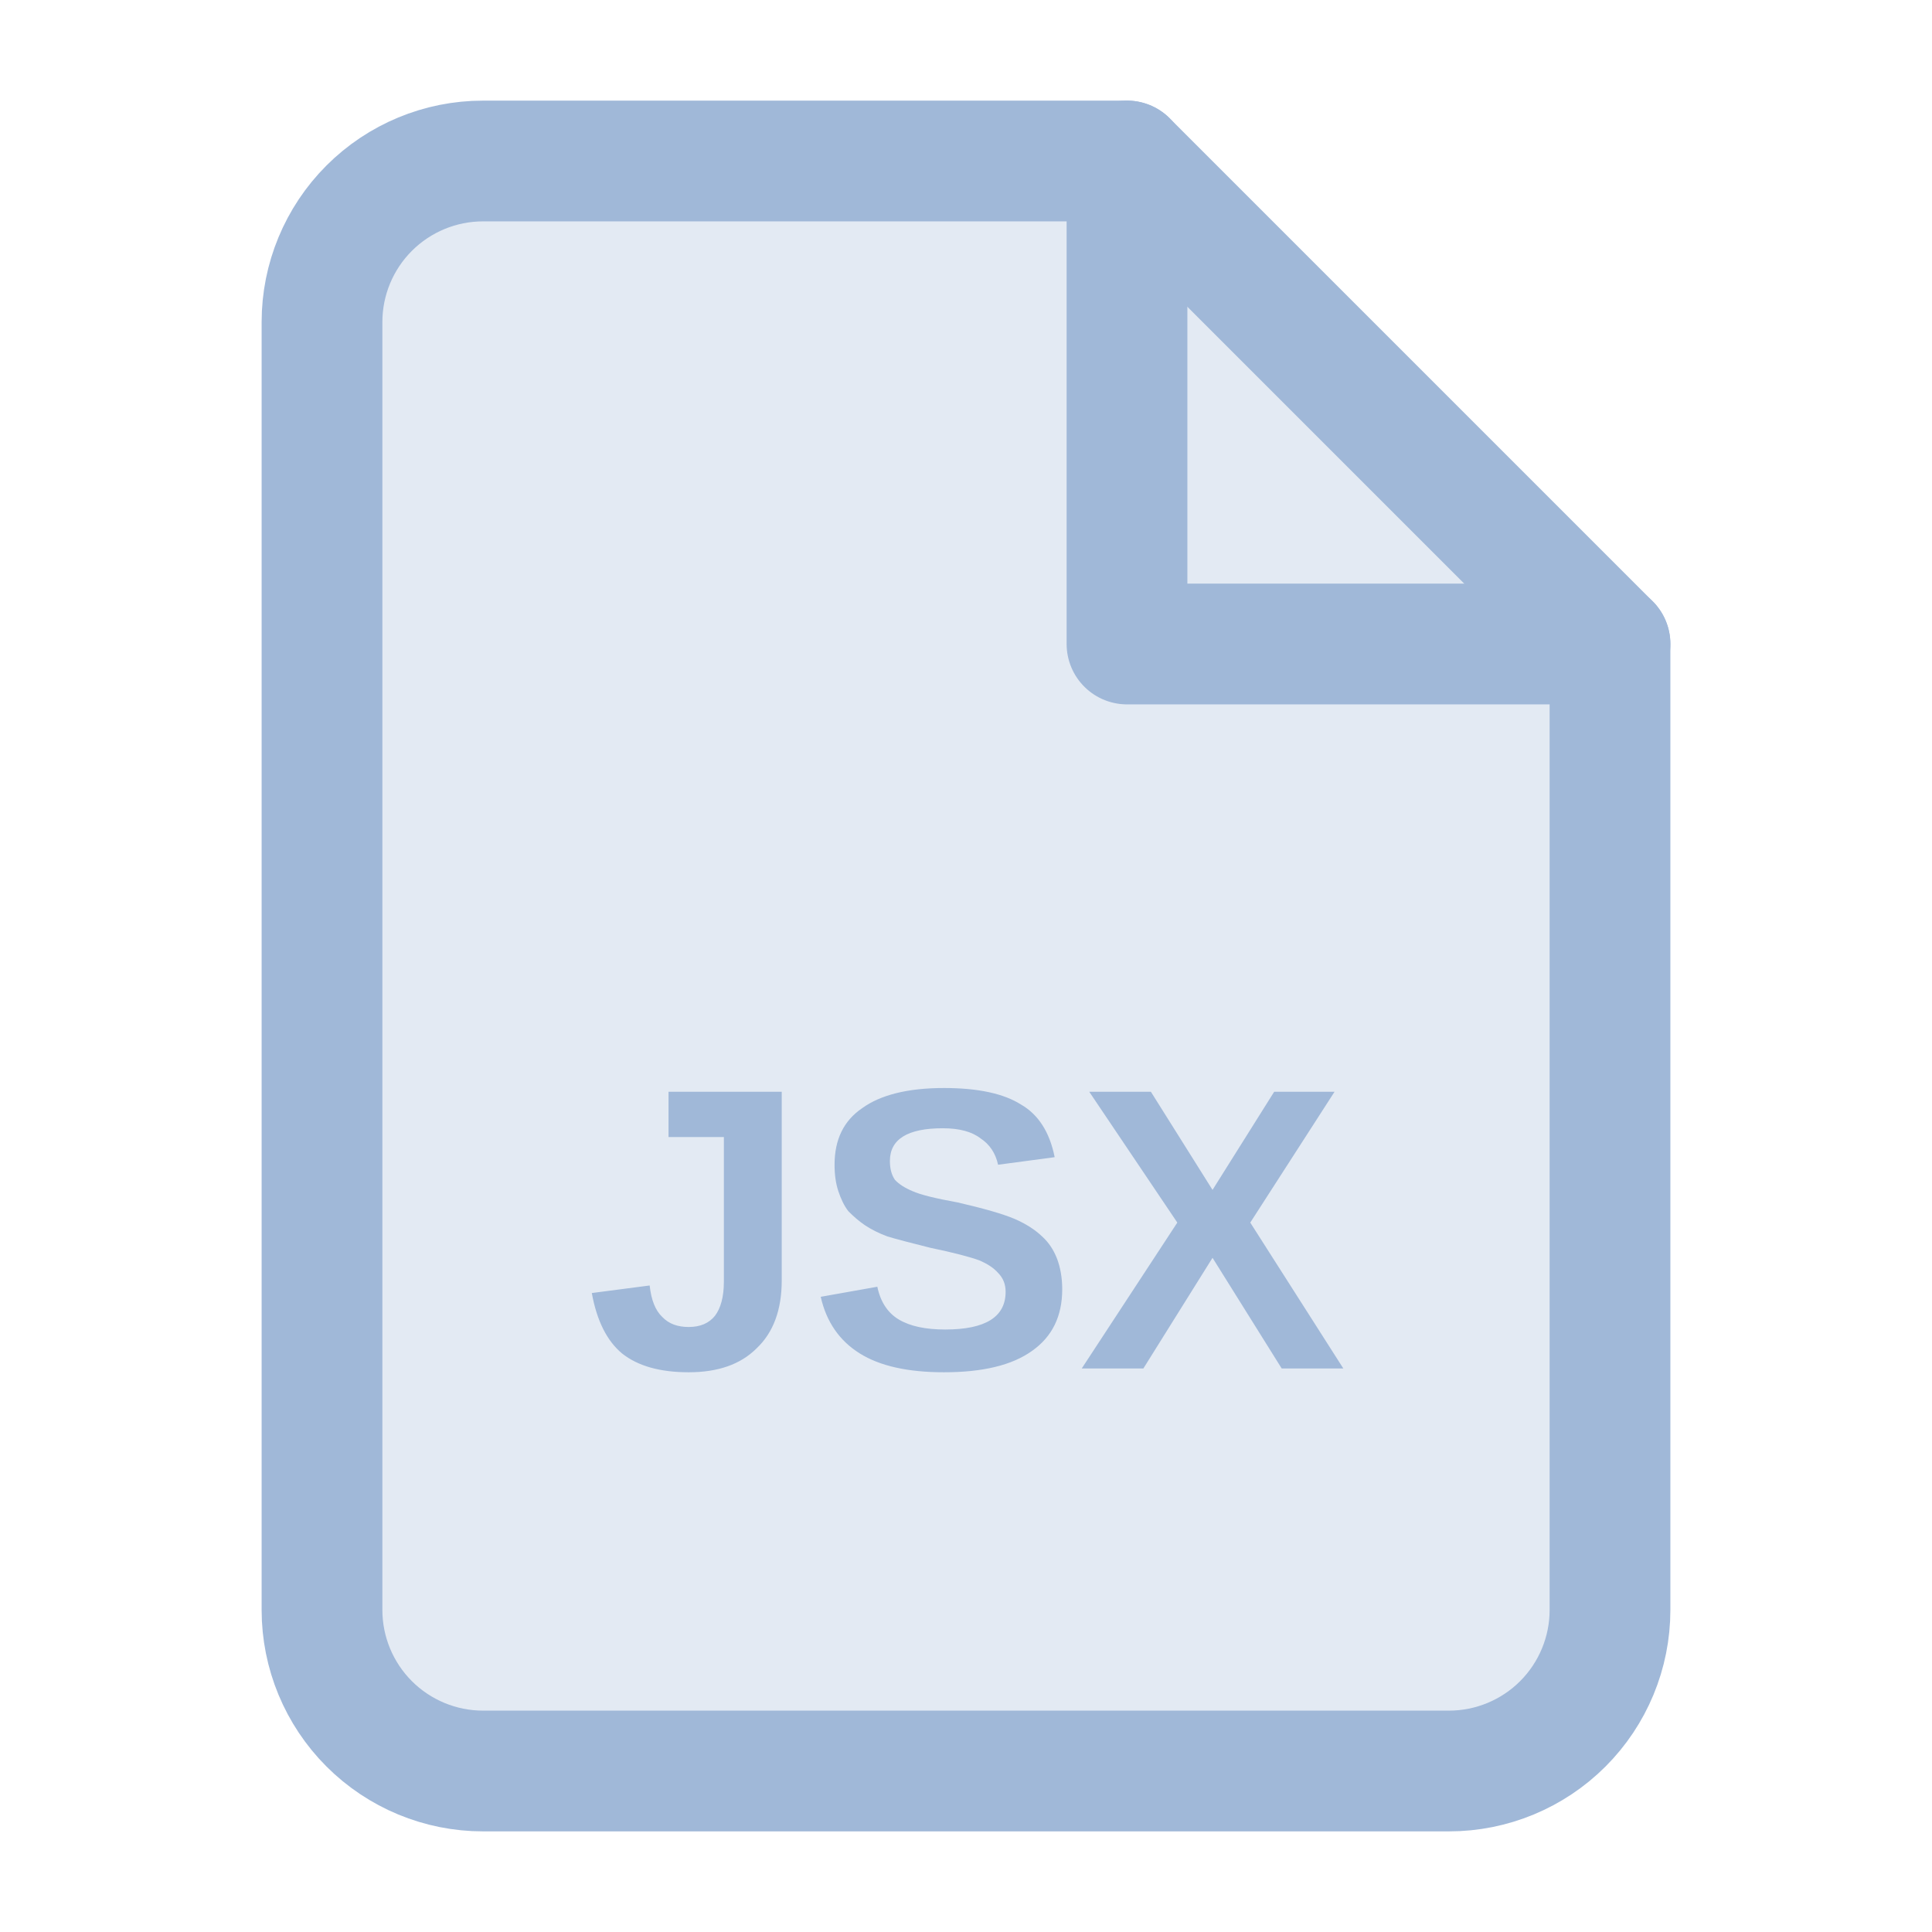
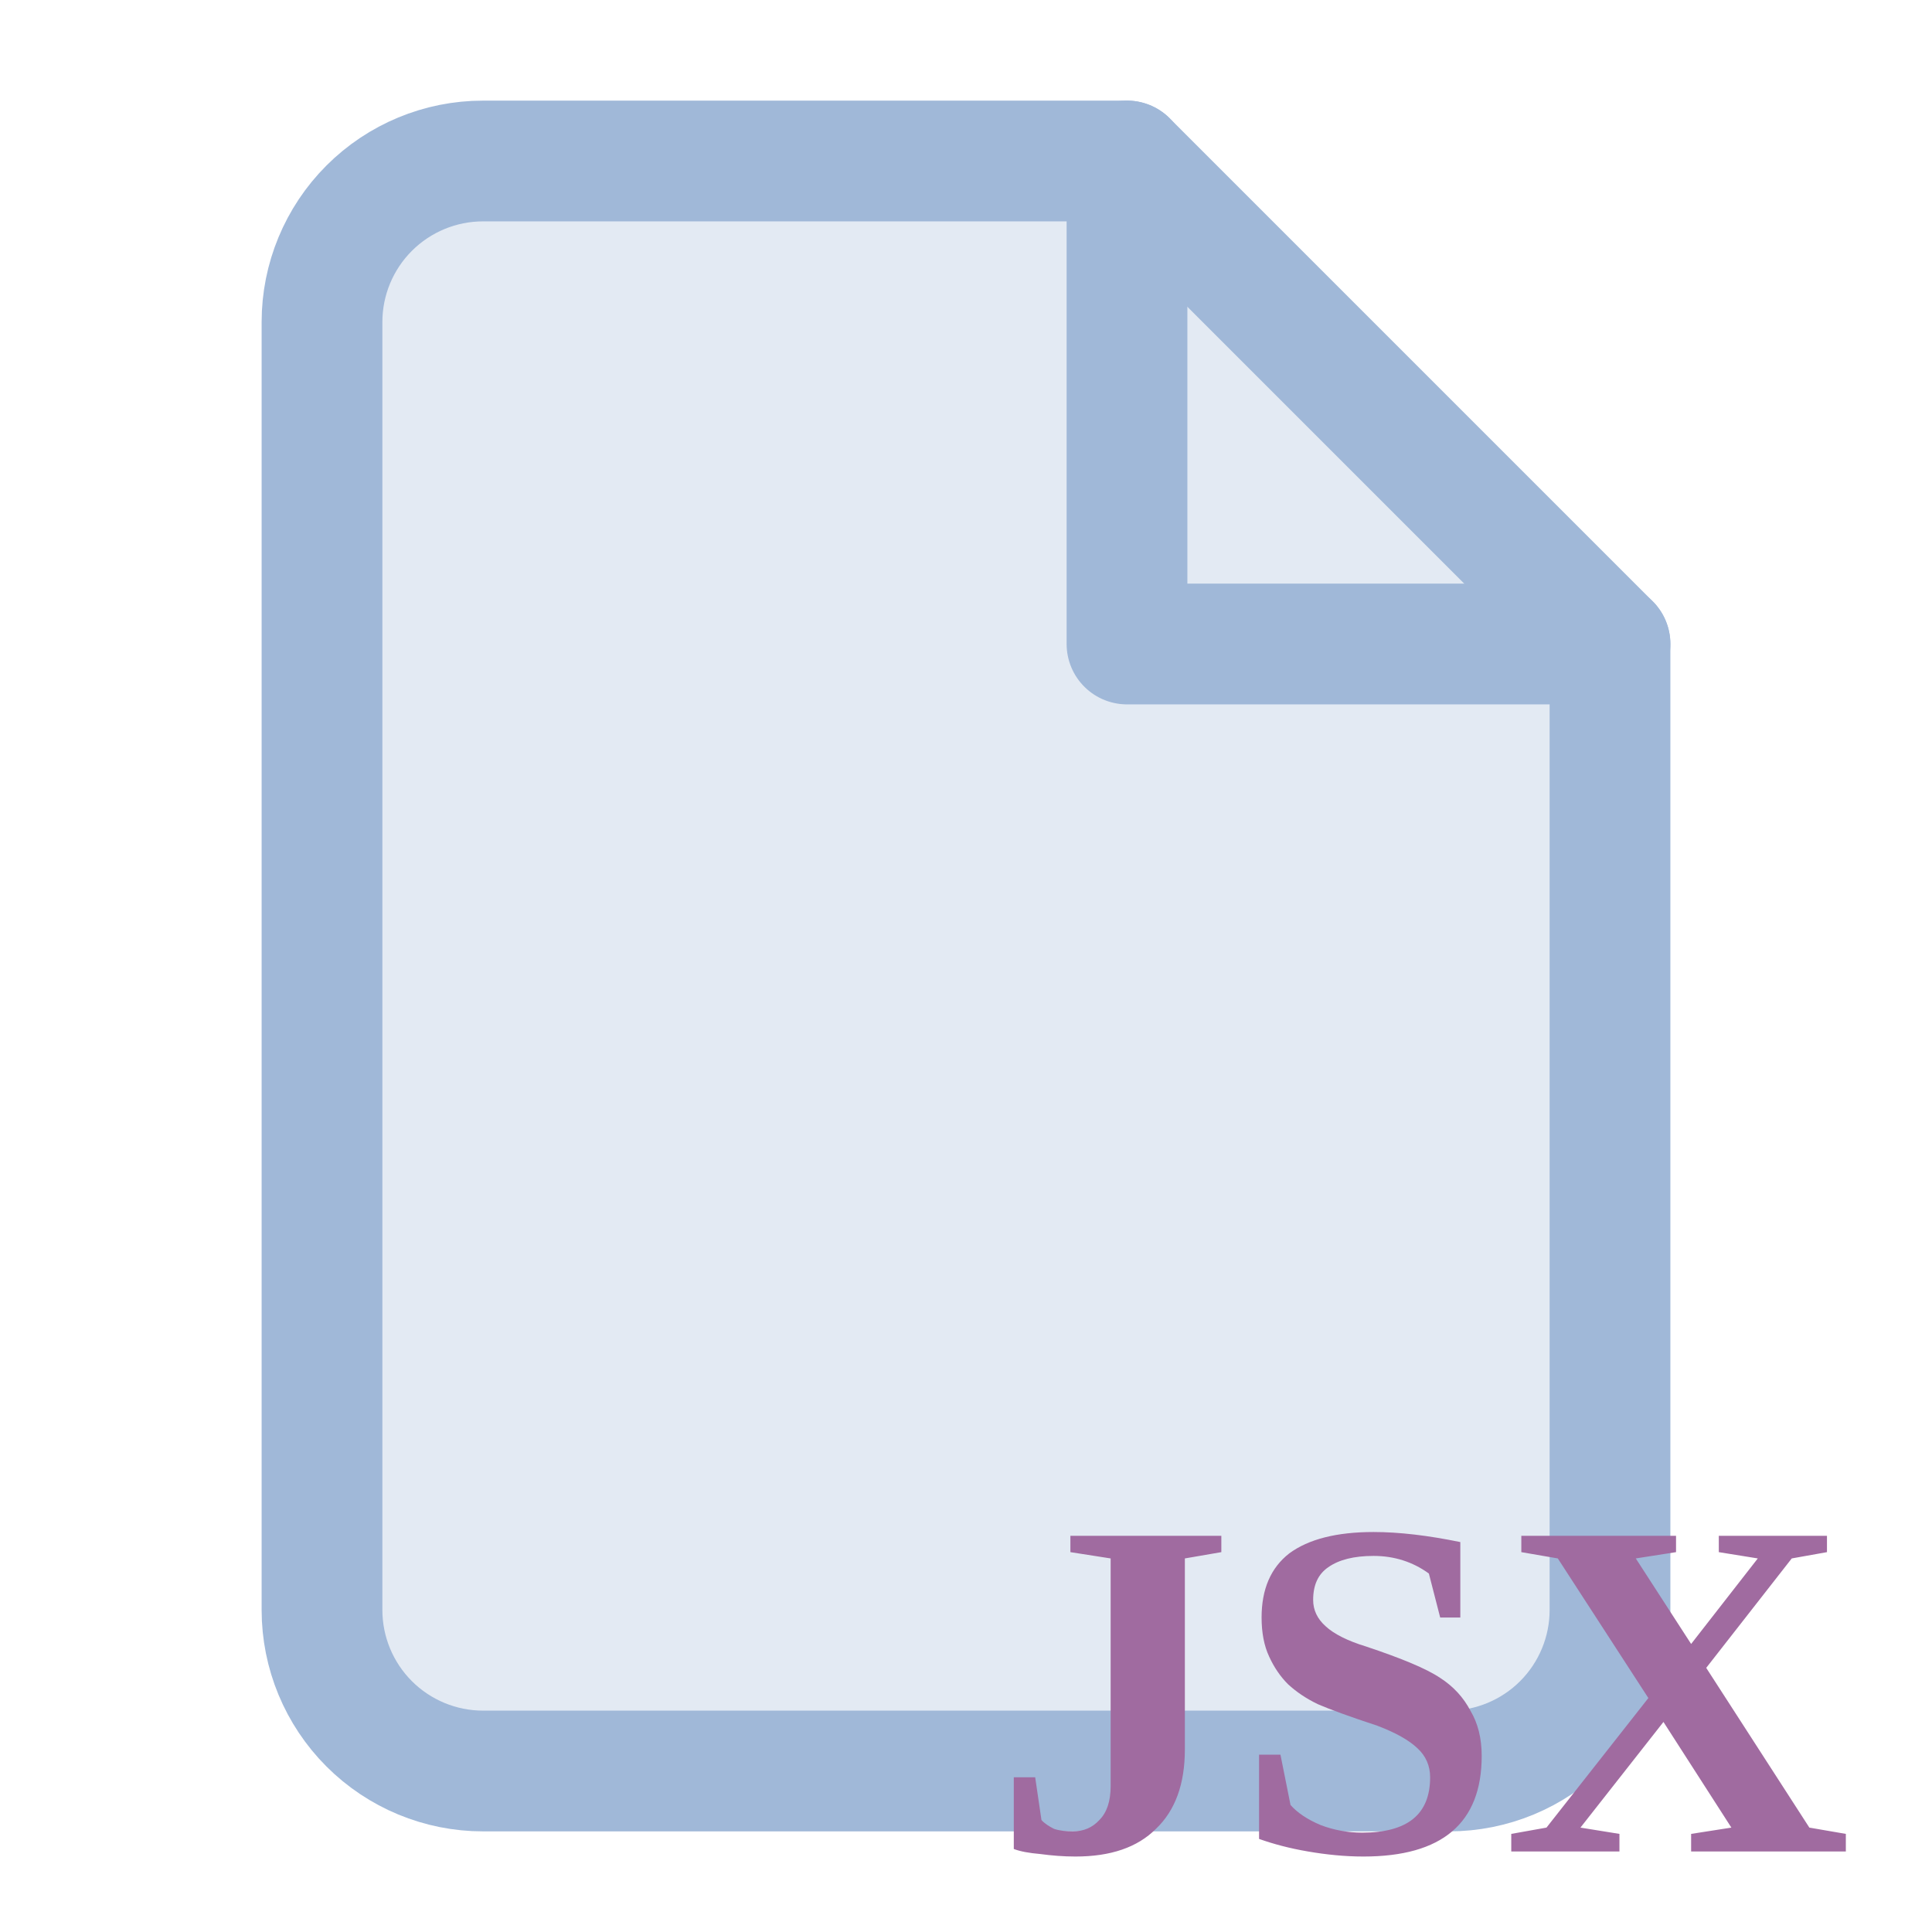
<svg xmlns="http://www.w3.org/2000/svg" viewBox="0 0 24 24" fill="none">
  <path d="M14 2H6C5.47 2 4.961 2.211 4.586 2.586C4.211 2.961 4 3.47 4 4V20C4 20.53 4.211 21.039 4.586 21.414C4.961 21.789 5.47 22 6 22H18C18.53 22 19.039 21.789 19.414 21.414C19.789 21.039 20 20.53 20 20V8L14 2Z" fill="#A0B8D8" opacity="0.3" />
  <path d="M14 2H6C5.47 2 4.961 2.211 4.586 2.586C4.211 2.961 4 3.47 4 4V20C4 20.53 4.211 21.039 4.586 21.414C4.961 21.789 5.47 22 6 22H18C18.53 22 19.039 21.789 19.414 21.414C19.789 21.039 20 20.53 20 20V8L14 2Z" stroke="#A0B8D8" stroke-width="1.5" stroke-linecap="round" stroke-linejoin="round" />
  <path d="M14 2V8H20" stroke="#A0B8D8" stroke-width="1.5" stroke-linecap="round" stroke-linejoin="round" />
-   <text x="12" y="17" text-anchor="middle" fill="#A0B8D8" font-family="Arial, sans-serif" font-size="5" font-weight="bold">JSX</text>
+   <text x="23" y="23" text-anchor="end" fill="#A06BA0" font-size="6" font-weight="bold">JSX</text>
</svg>
